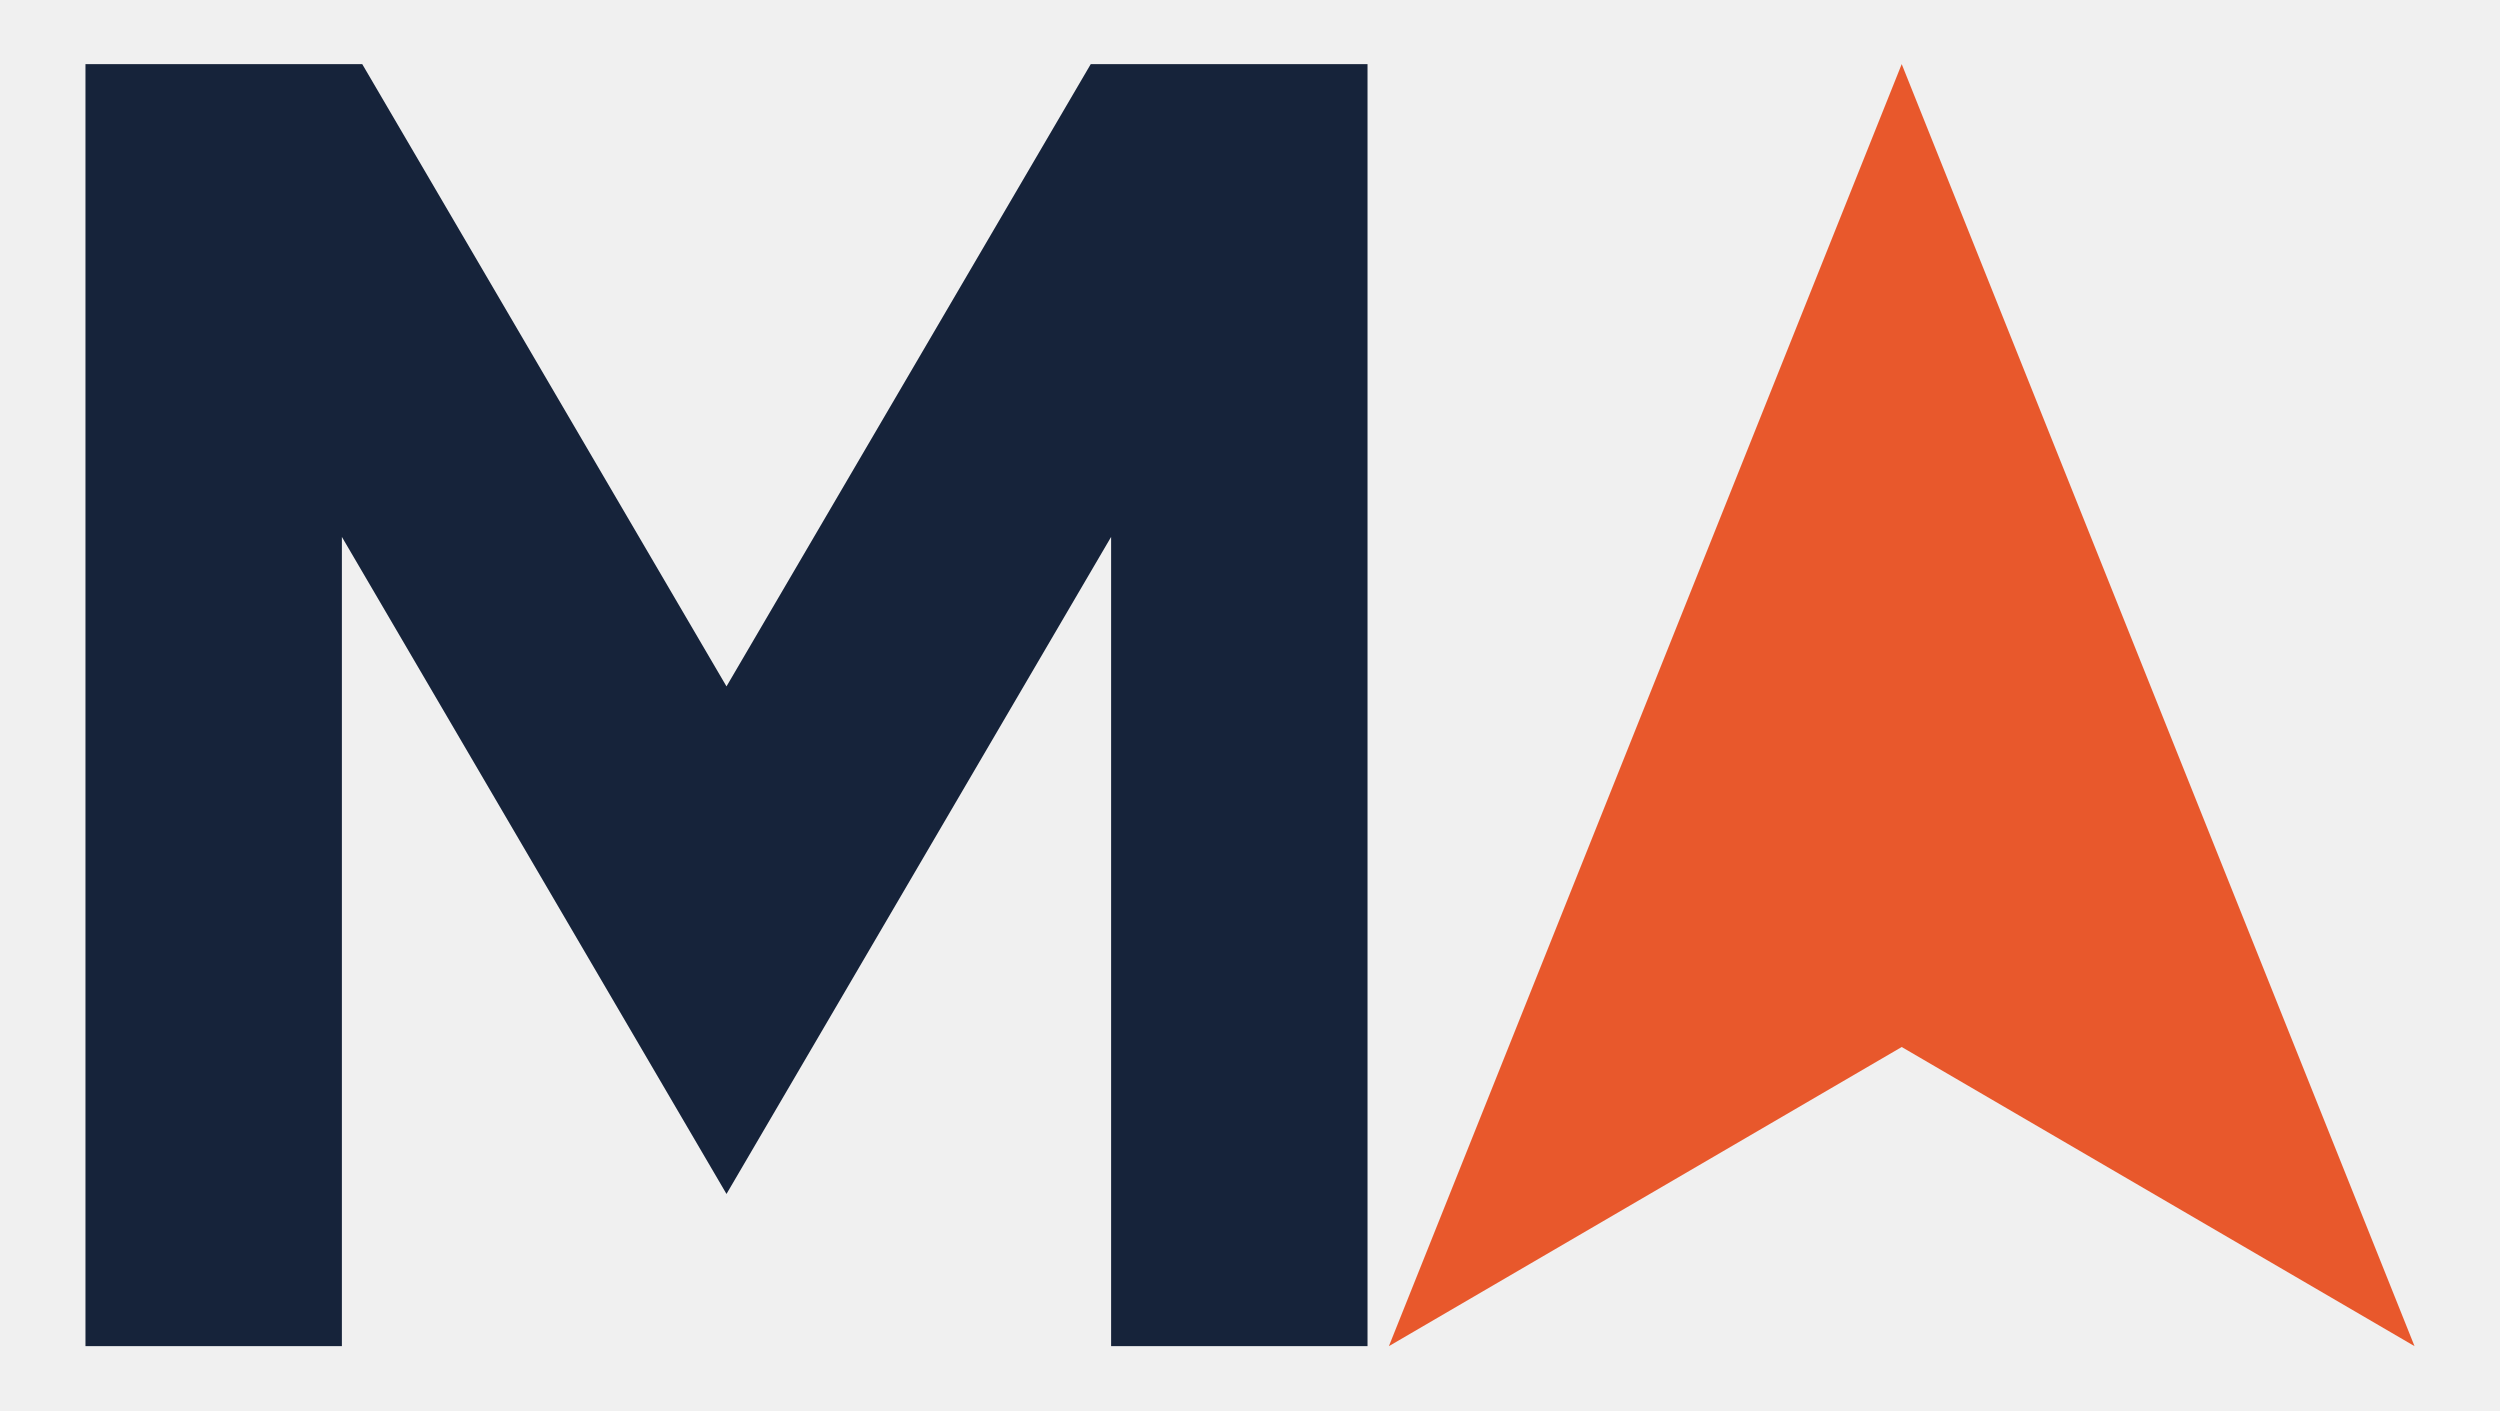
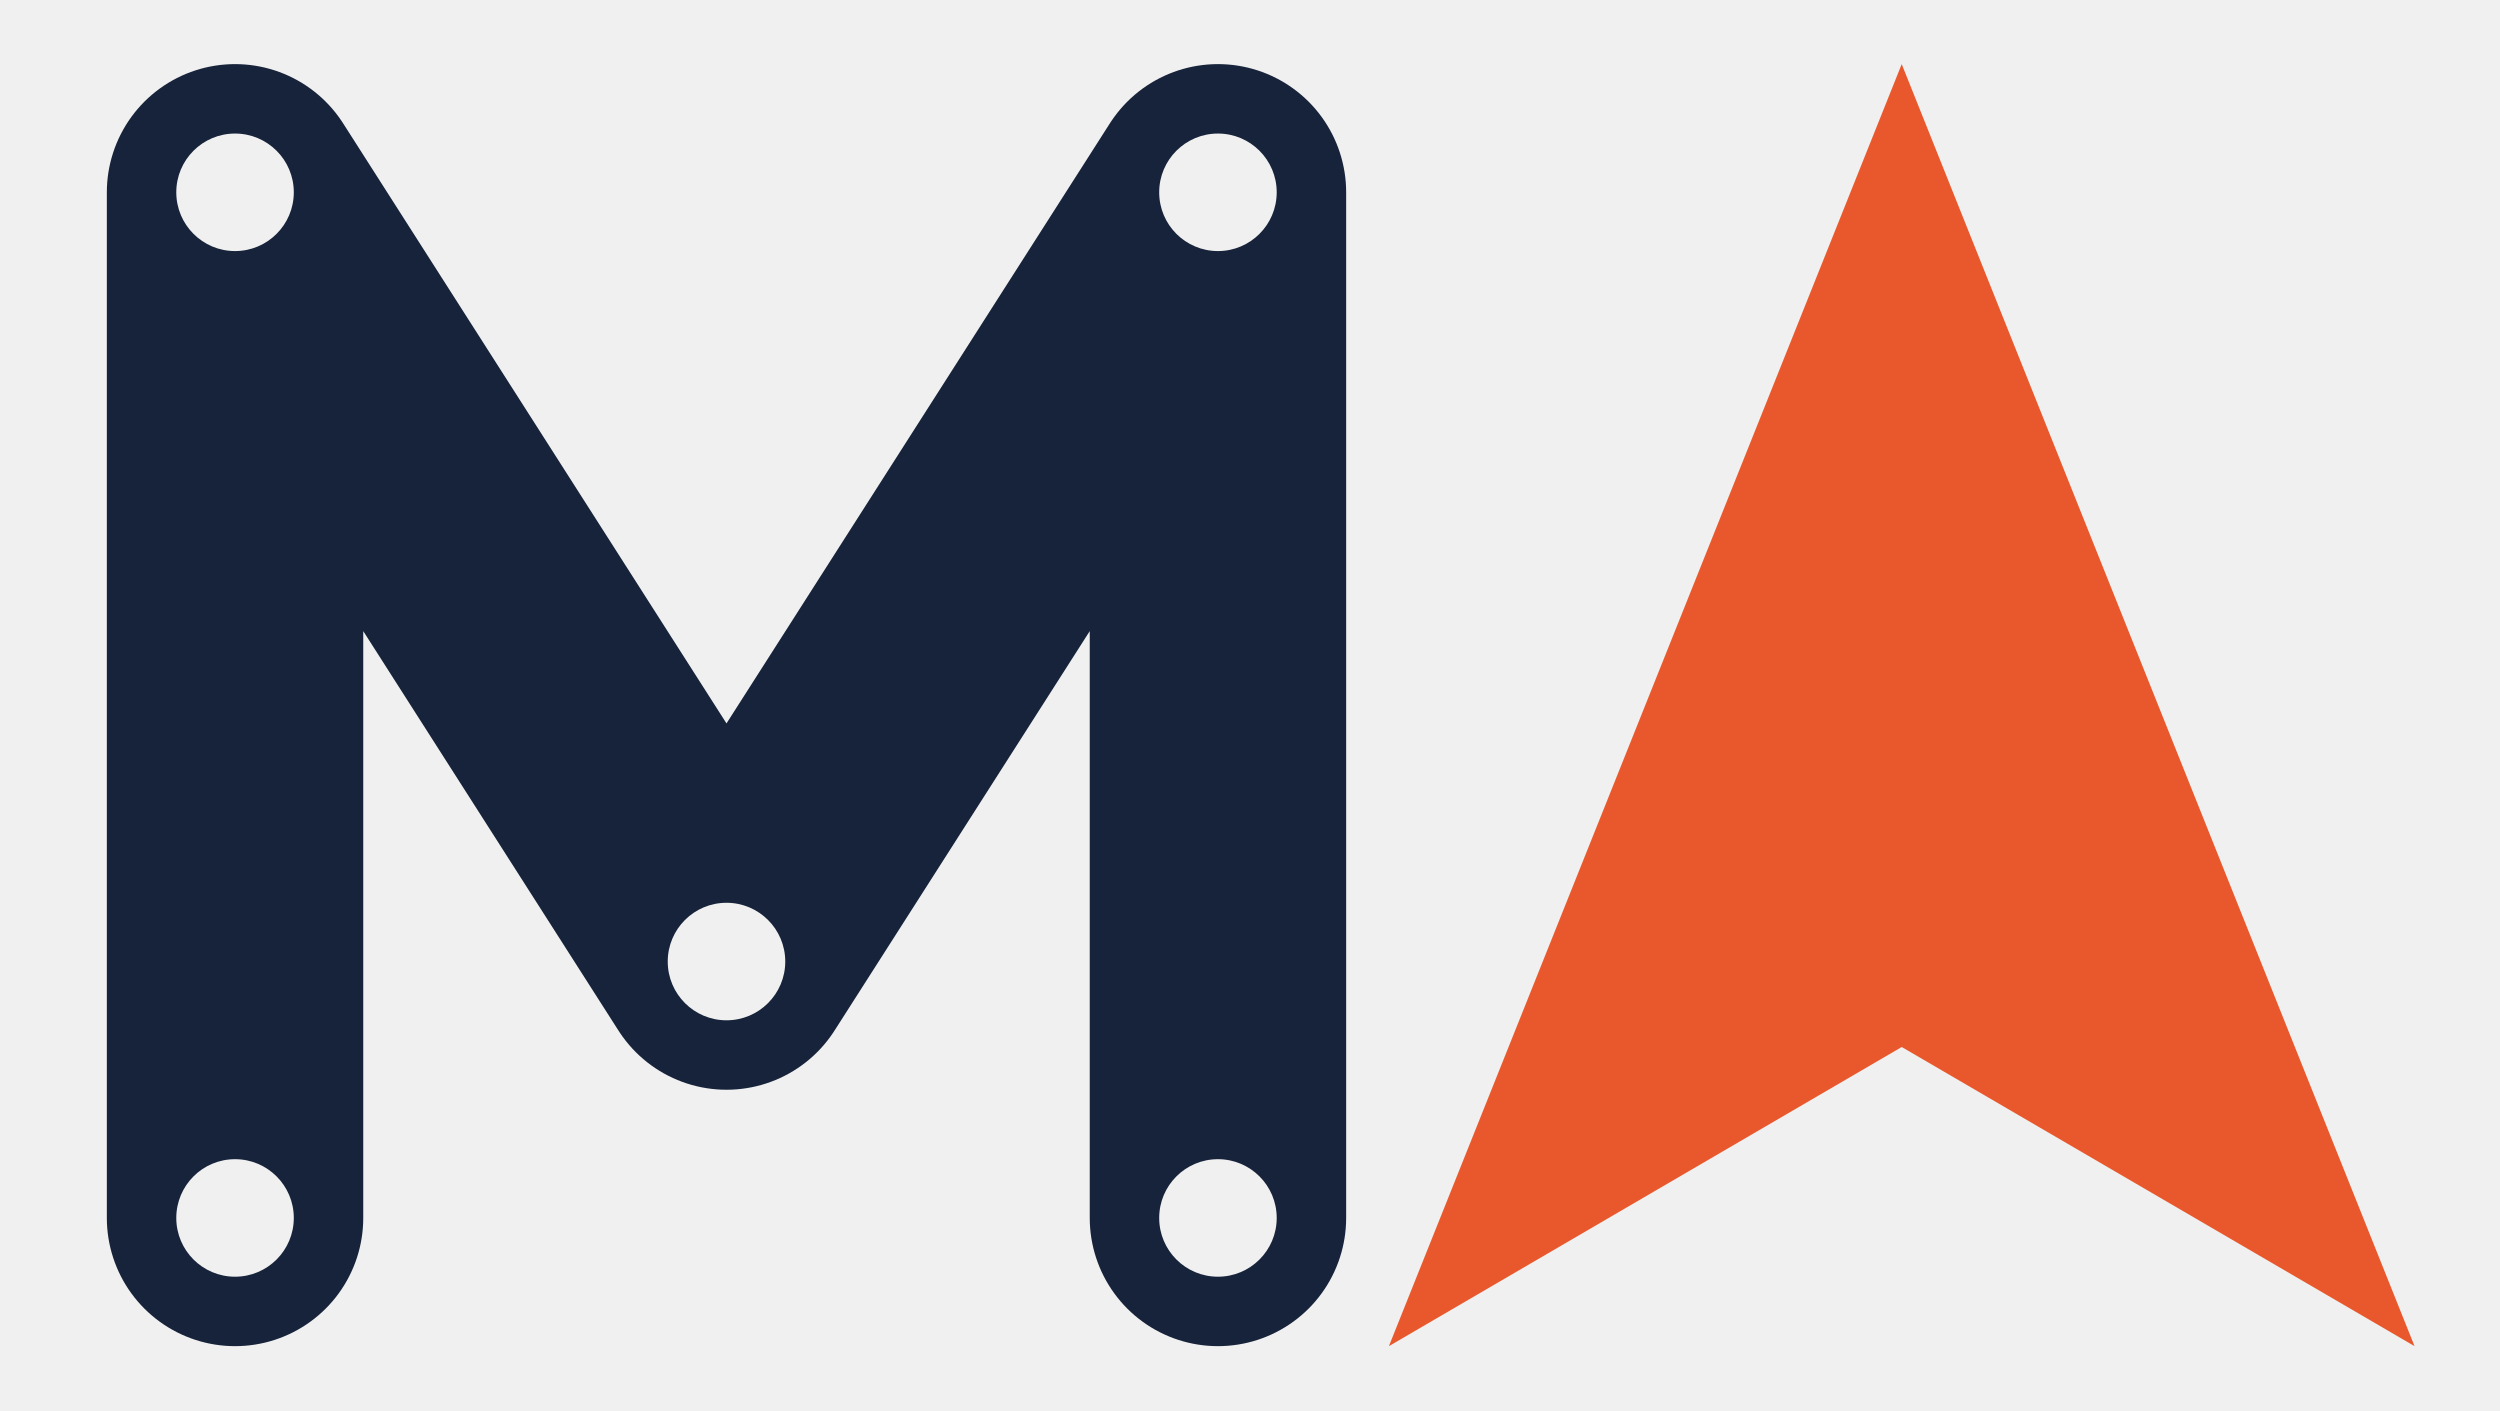
<svg xmlns="http://www.w3.org/2000/svg" viewBox="-6 -6 234 132" width="468" height="264" role="img" aria-label="MA monogram — Mohammed Almsitef">
  <defs>
-     <clipPath id="cap">
-       <rect x="-20" y="0" width="160" height="120" />
-     </clipPath>
+     <mask id="pivots" maskUnits="userSpaceOnUse" x="-10" y="-10" width="140" height="140">
+       <rect x="-10" y="-10" width="140" height="140" fill="#fff" />
+       <circle cx="16" cy="108" r="5.5" fill="#000" />
+       <circle cx="16" cy="12" r="5.5" fill="#000" />
+       <circle cx="62" cy="84" r="5.5" fill="#000" />
+       <circle cx="108" cy="12" r="5.5" fill="#000" />
+       <circle cx="108" cy="108" r="5.5" fill="#000" />
+     </mask>
  </defs>
-   <path d="M14 140 V0 L62 82 L110 0 V140" fill="none" stroke="#16233A" stroke-width="24" stroke-linejoin="miter" stroke-miterlimit="10" clip-path="url(#cap)" />
+   <path d="M16 108 L16 12 L62 84 L108 12 L108 108" fill="none" stroke="#16233A" stroke-width="24" stroke-linejoin="round" stroke-linecap="round" mask="url(#pivots)" />
  <path d="M124 120 L172 0 L220 120 L172 92 Z" fill="#E8582C" />
</svg>
